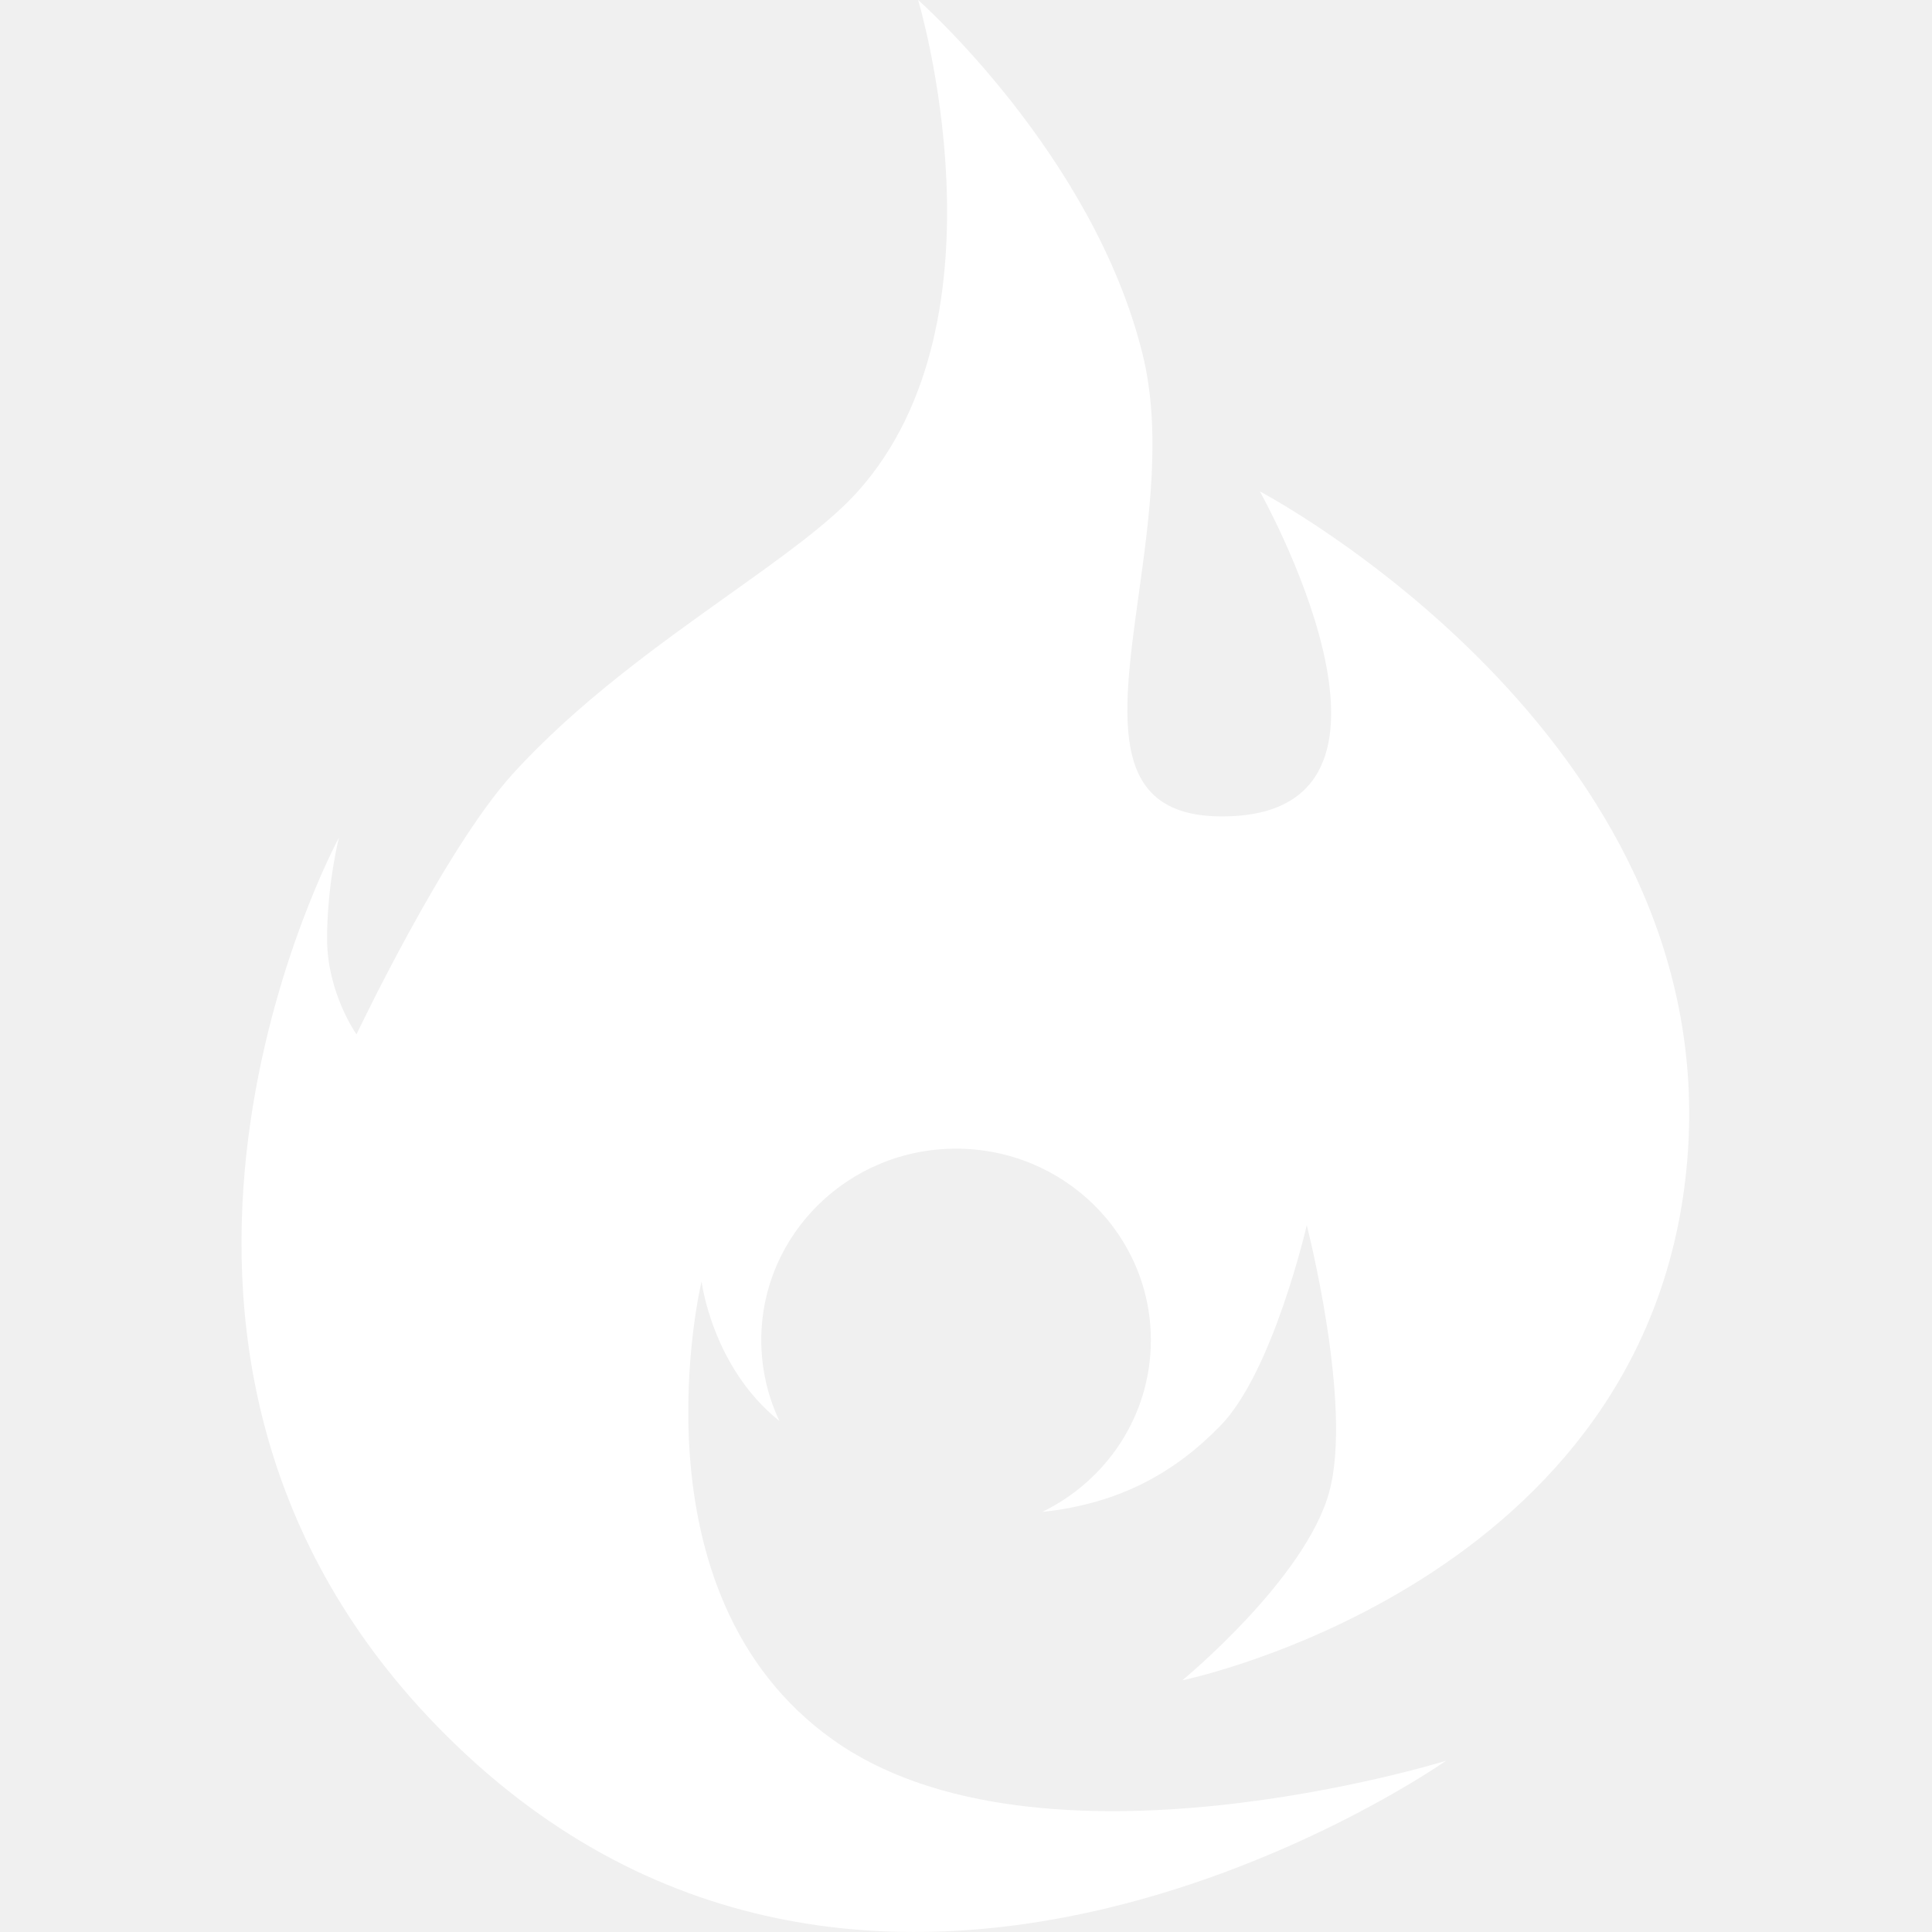
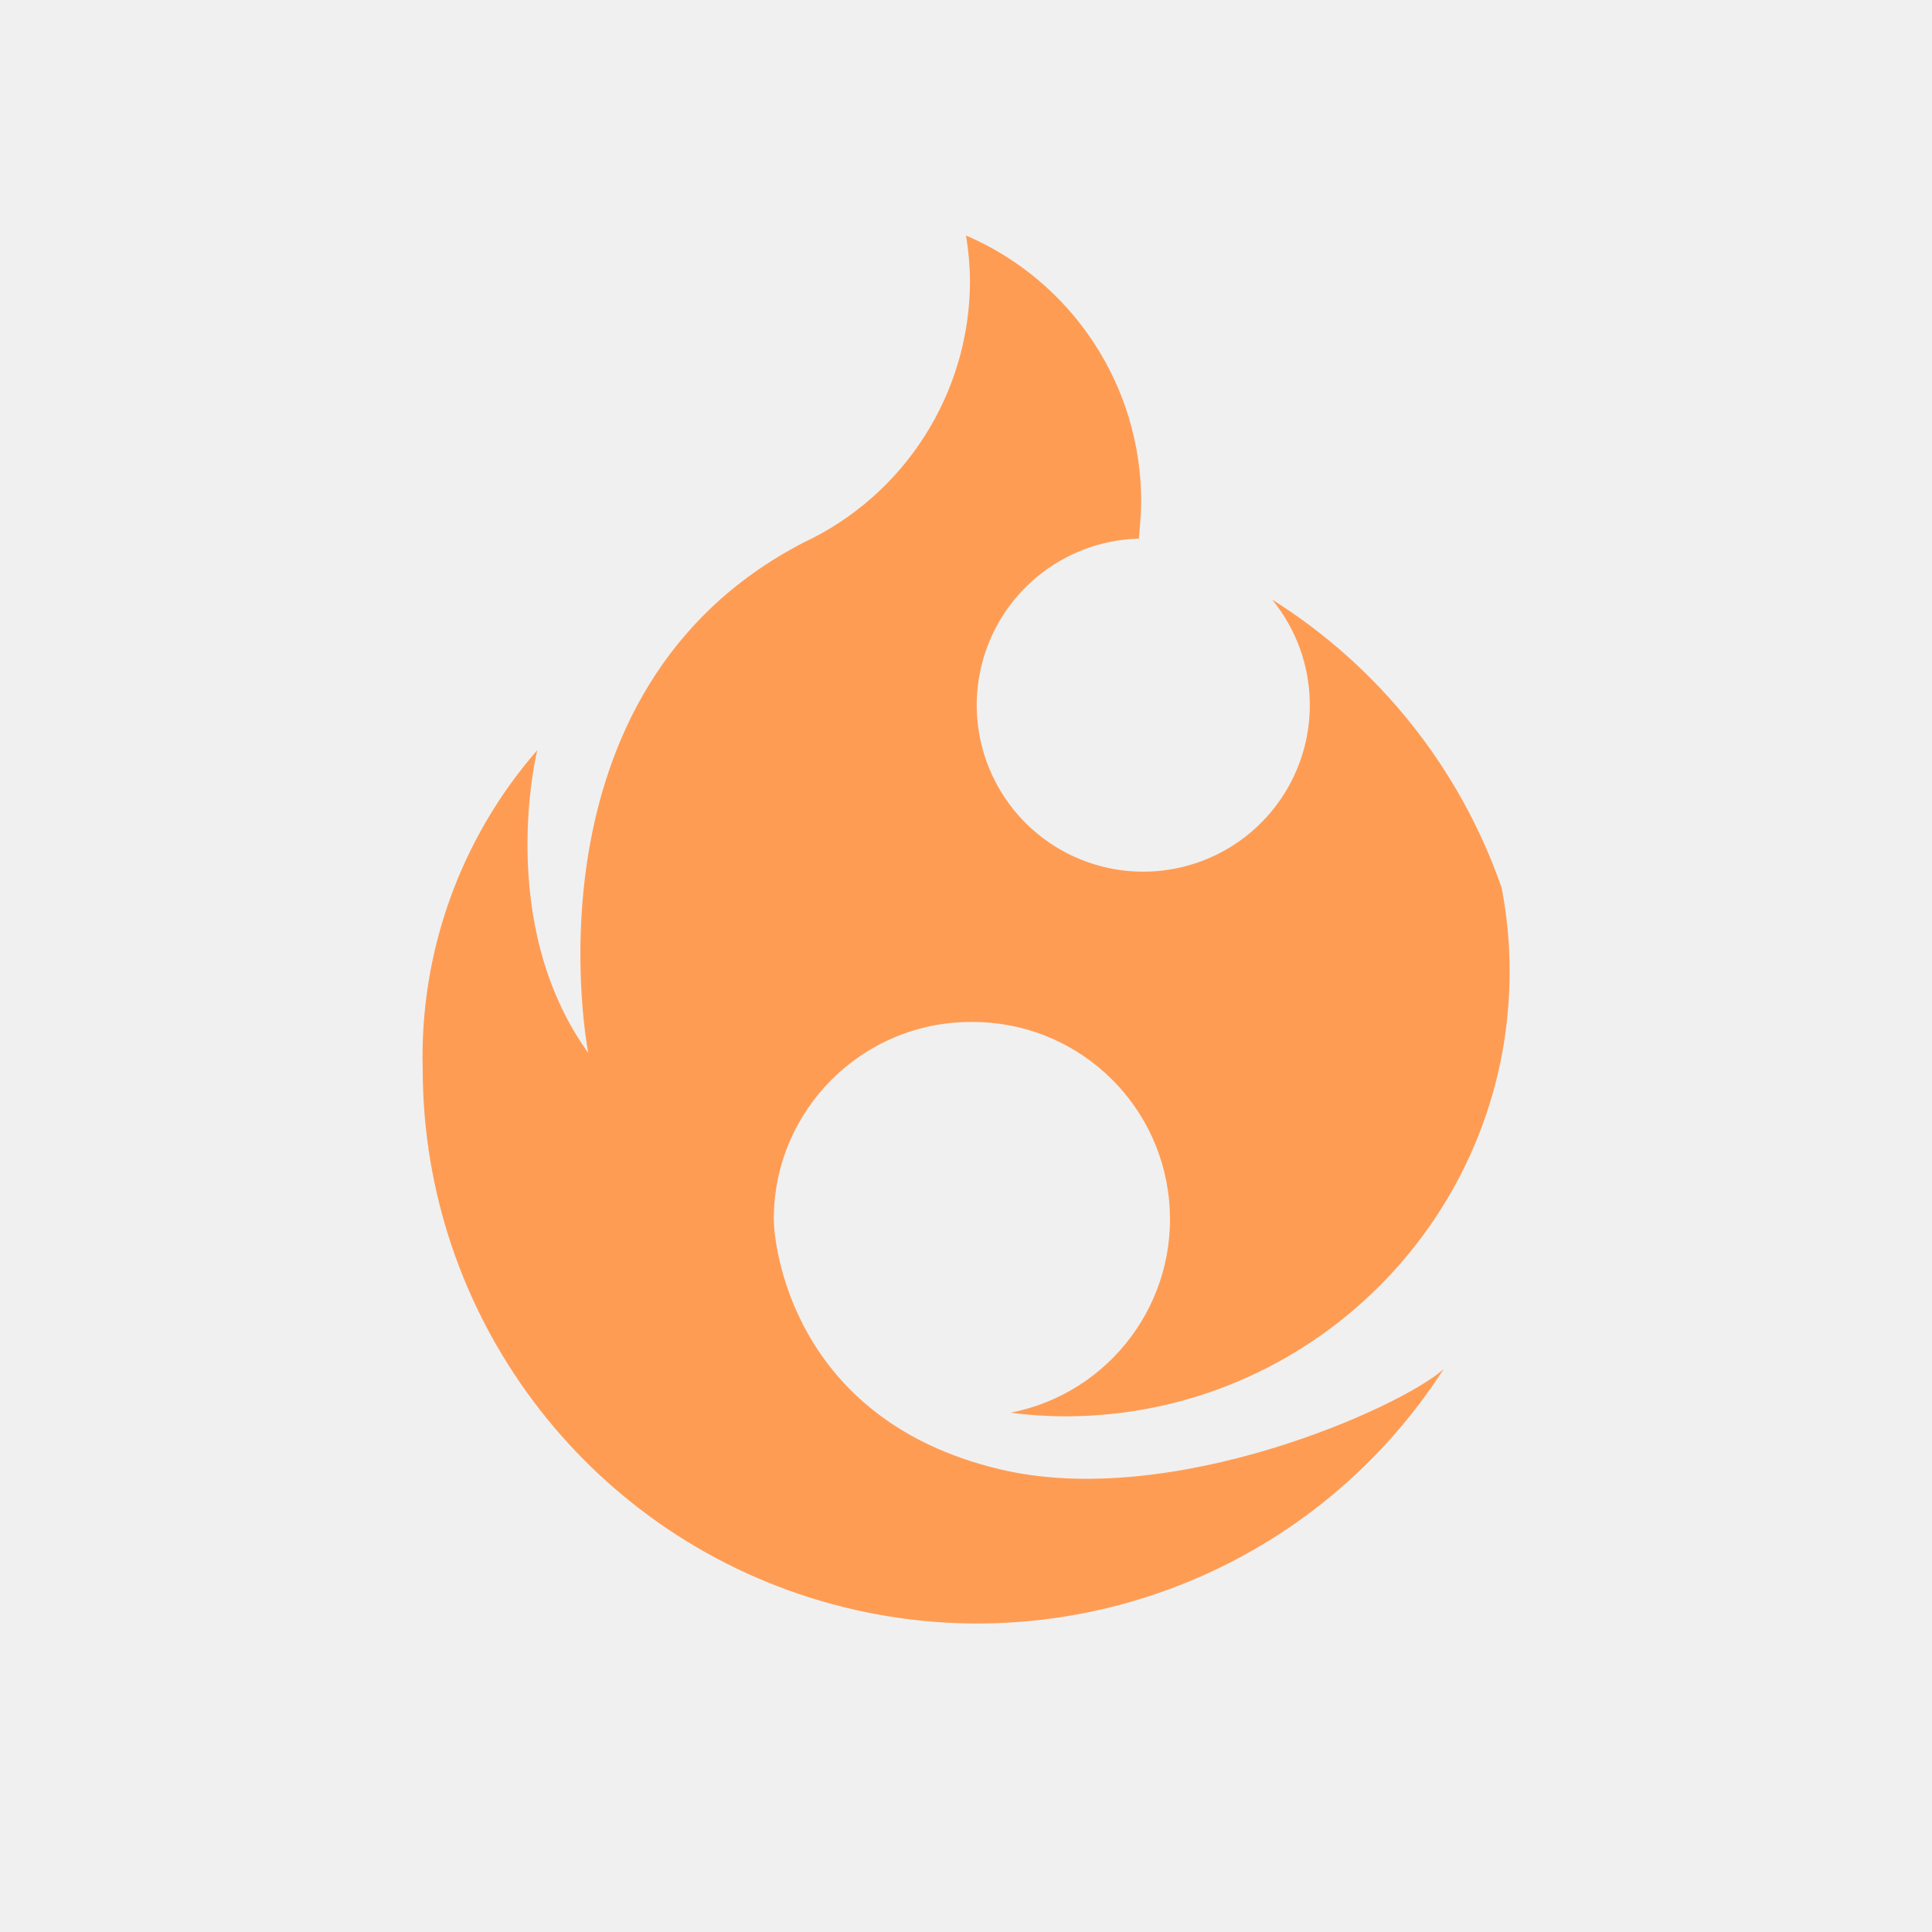
- <svg xmlns="http://www.w3.org/2000/svg" width="512" height="512" viewBox="0 0 512 512" fill="none">
-   <path fill-rule="evenodd" clip-rule="evenodd" d="M352.258 395.394C358.584 372.263 346.305 324.71 346.305 324.71C346.305 324.71 337.399 363.449 323.483 377.767C311.611 389.98 297.066 398.451 276.206 400.677C293.261 392.393 304.99 375.12 304.99 355.155C304.99 327.129 281.878 304.409 253.368 304.409C224.858 304.409 201.745 327.129 201.745 355.155C201.745 362.809 203.47 370.068 206.557 376.576C188.725 362.37 185.921 339.594 185.921 339.594C185.921 339.594 166.009 422.264 220.875 461.152C275.74 500.04 383.219 466.614 383.219 466.614C383.219 466.614 229.41 574.837 115.436 457.05C17.257 355.584 89.811 222.003 89.811 222.003C89.811 222.003 86.678 234.395 86.678 248.78C86.678 263.165 94.477 274.11 94.477 274.11C94.477 274.11 117.742 225.071 135.848 205.128C152.984 186.254 174.465 170.946 193.019 157.724C207.301 147.546 219.849 138.604 227.343 130.223C268.62 84.069 243.311 0 243.311 0C243.311 0 289.841 41.02 302.831 93.998C307.783 114.192 304.597 137.169 301.749 157.716C297.125 191.072 293.388 218.025 326.793 216.276C380.775 213.449 333.866 130.223 333.866 130.223C333.866 130.223 456.318 194.583 447.17 307.145C438.021 419.707 313.324 445.297 313.324 445.297C313.324 445.297 345.931 418.525 352.258 395.394Z" fill="white" />
+ <svg xmlns="http://www.w3.org/2000/svg" width="58" height="58" viewBox="0 0 58 58">
+   <defs>
+     <style>.cls-1{fill:#ff9c54}</style>
+   </defs>
+   <g id="レイヤー_2のコピー" data-name="レイヤー 2のコピー">
+     <path d="M29.15,30.68a5.92,5.92,0,0,0-5.92,5.92c0,.72.51,6,6.75,7.5,5.18,1.26,12.11-1.86,13.36-3a16.65,16.65,0,0,1-30.65-9,14,14,0,0,1,3.44-9.58s-1.29,5.17,1.53,9.09c0,0-2.14-10.87,6.46-15.32a8.69,8.69,0,0,0,5-7.85A8.6,8.6,0,0,0,29,7.07a8.69,8.69,0,0,1,5.26,8c0,.37-.07,1.1-.07,1.1a5,5,0,1,0,4,1.83,16.69,16.69,0,0,1,6.89,8.65,13.16,13.16,0,0,1,.24,2.53A13.35,13.35,0,0,1,32,42.52a12.86,12.86,0,0,1-1.66-.11,5.92,5.92,0,0,0-1.15-11.73Z" class="cls-1" />
+   </g>
</svg>
